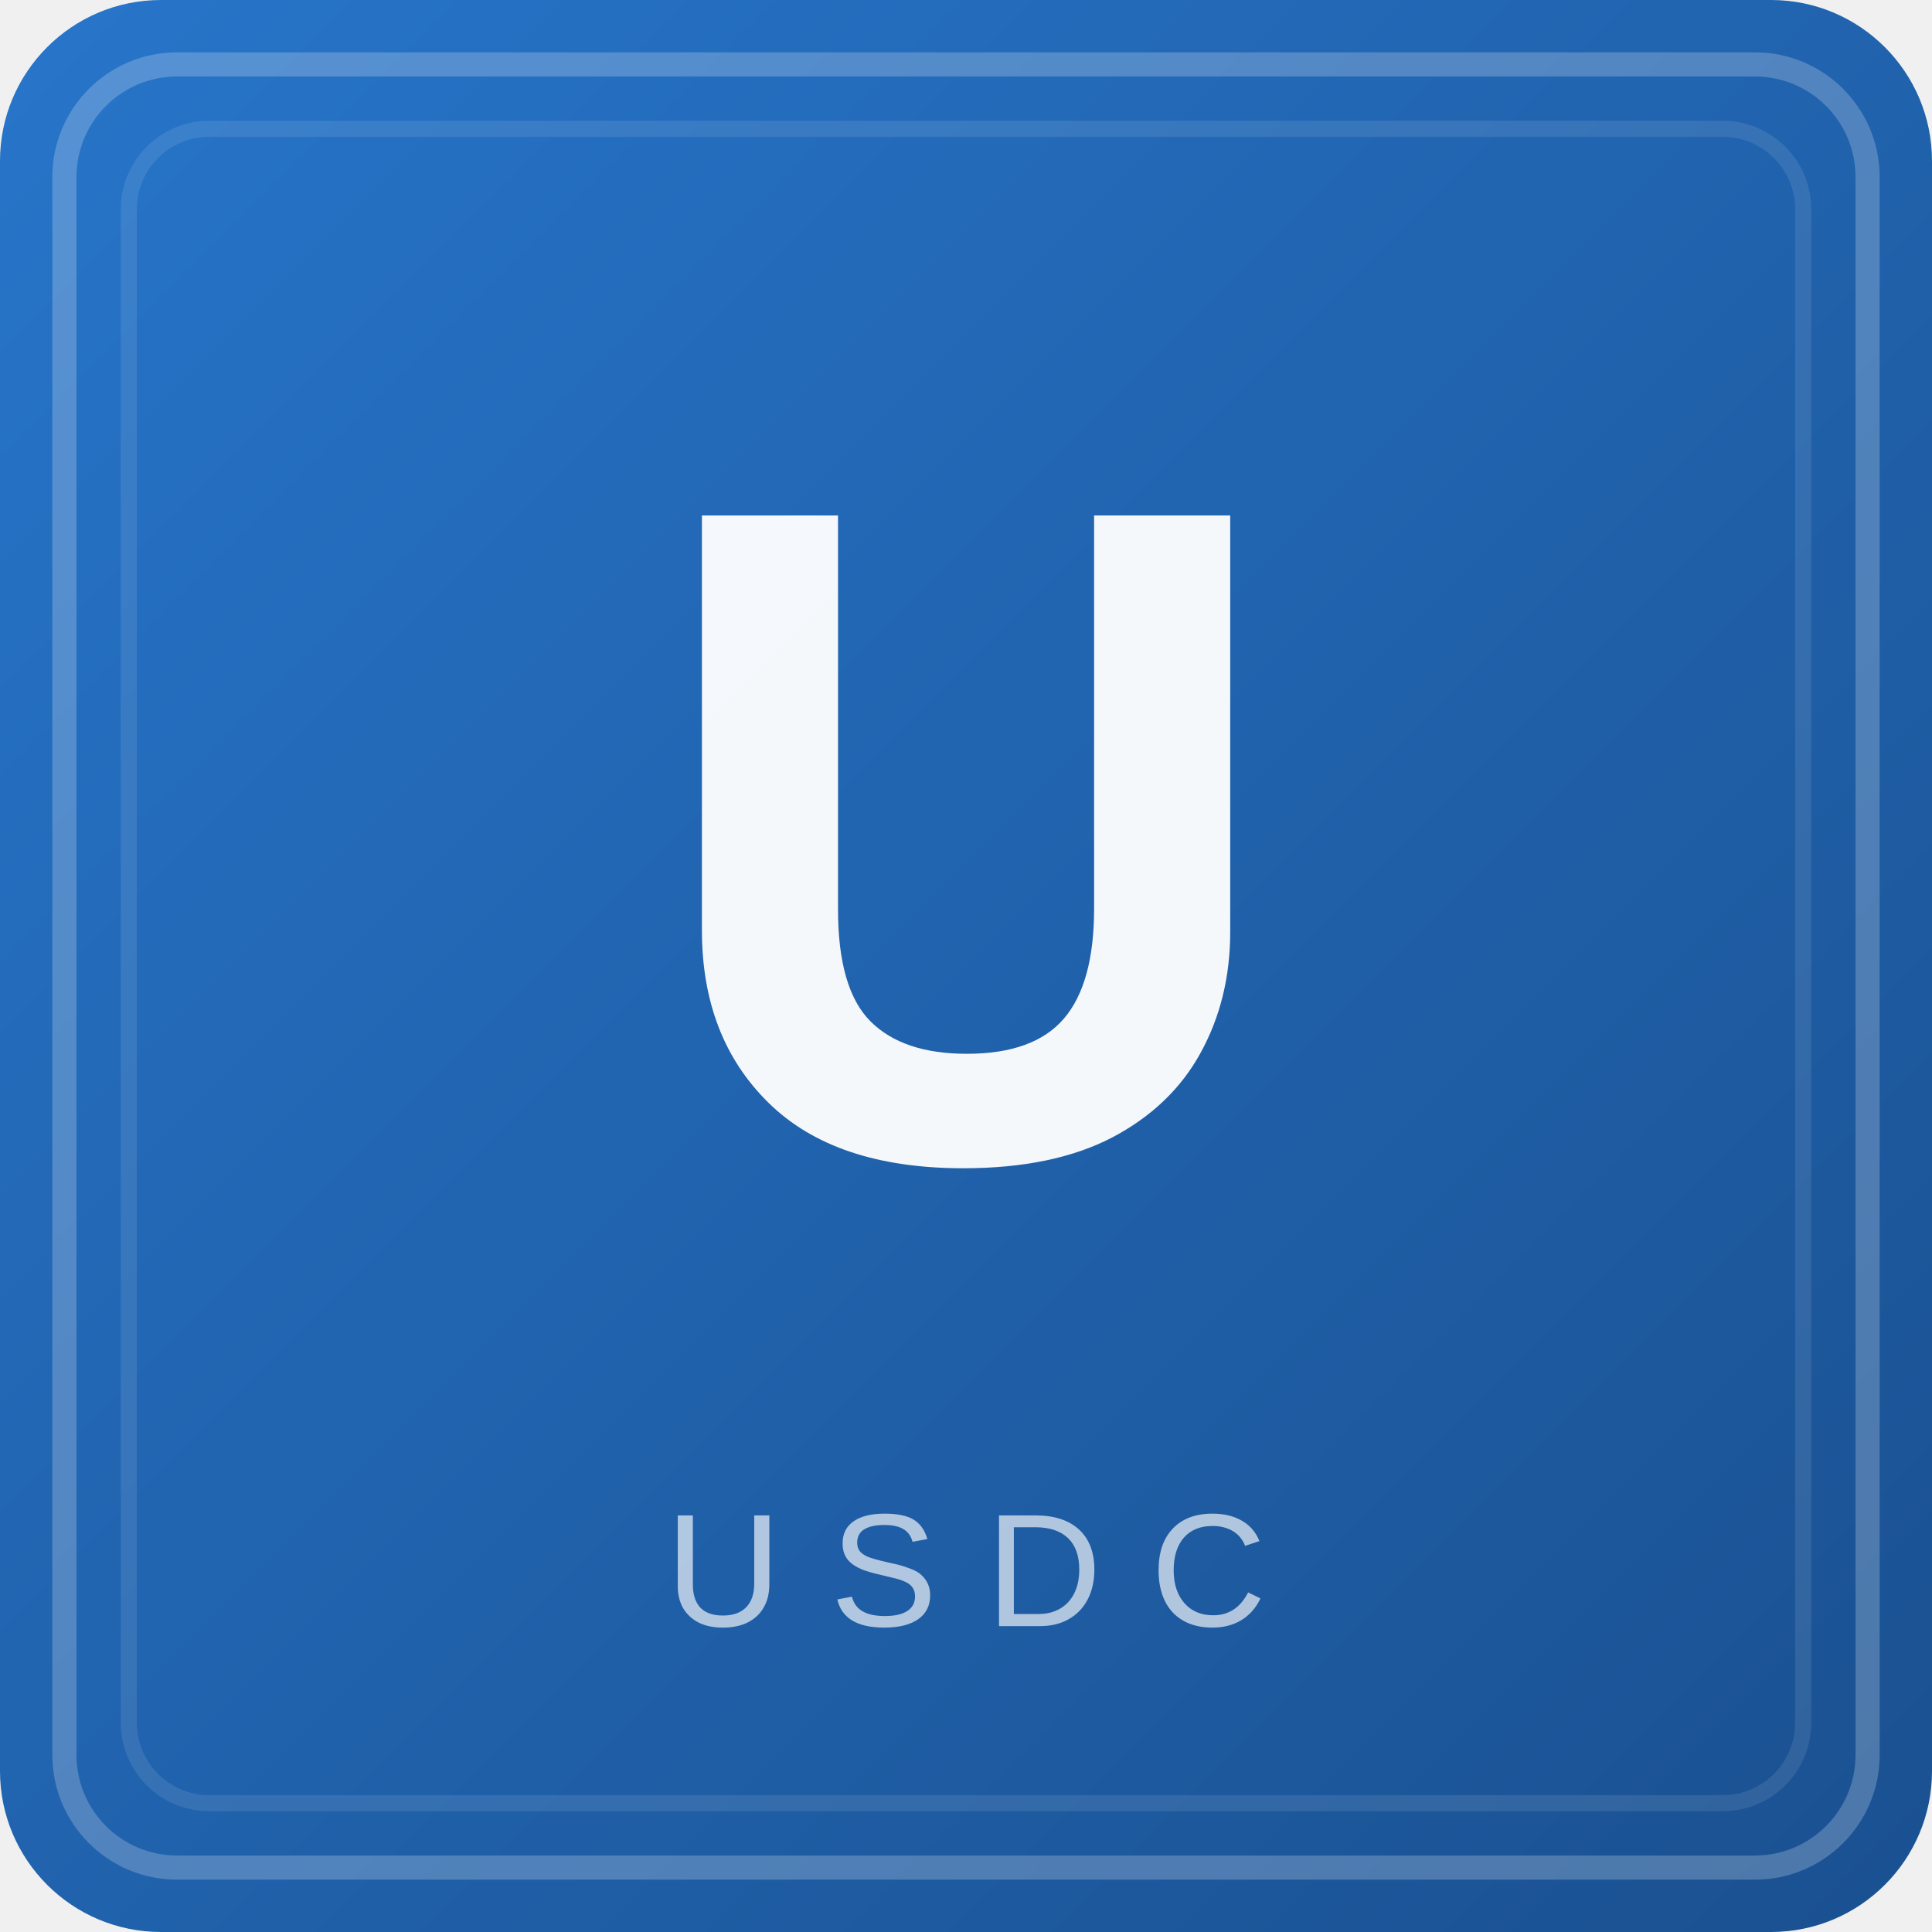
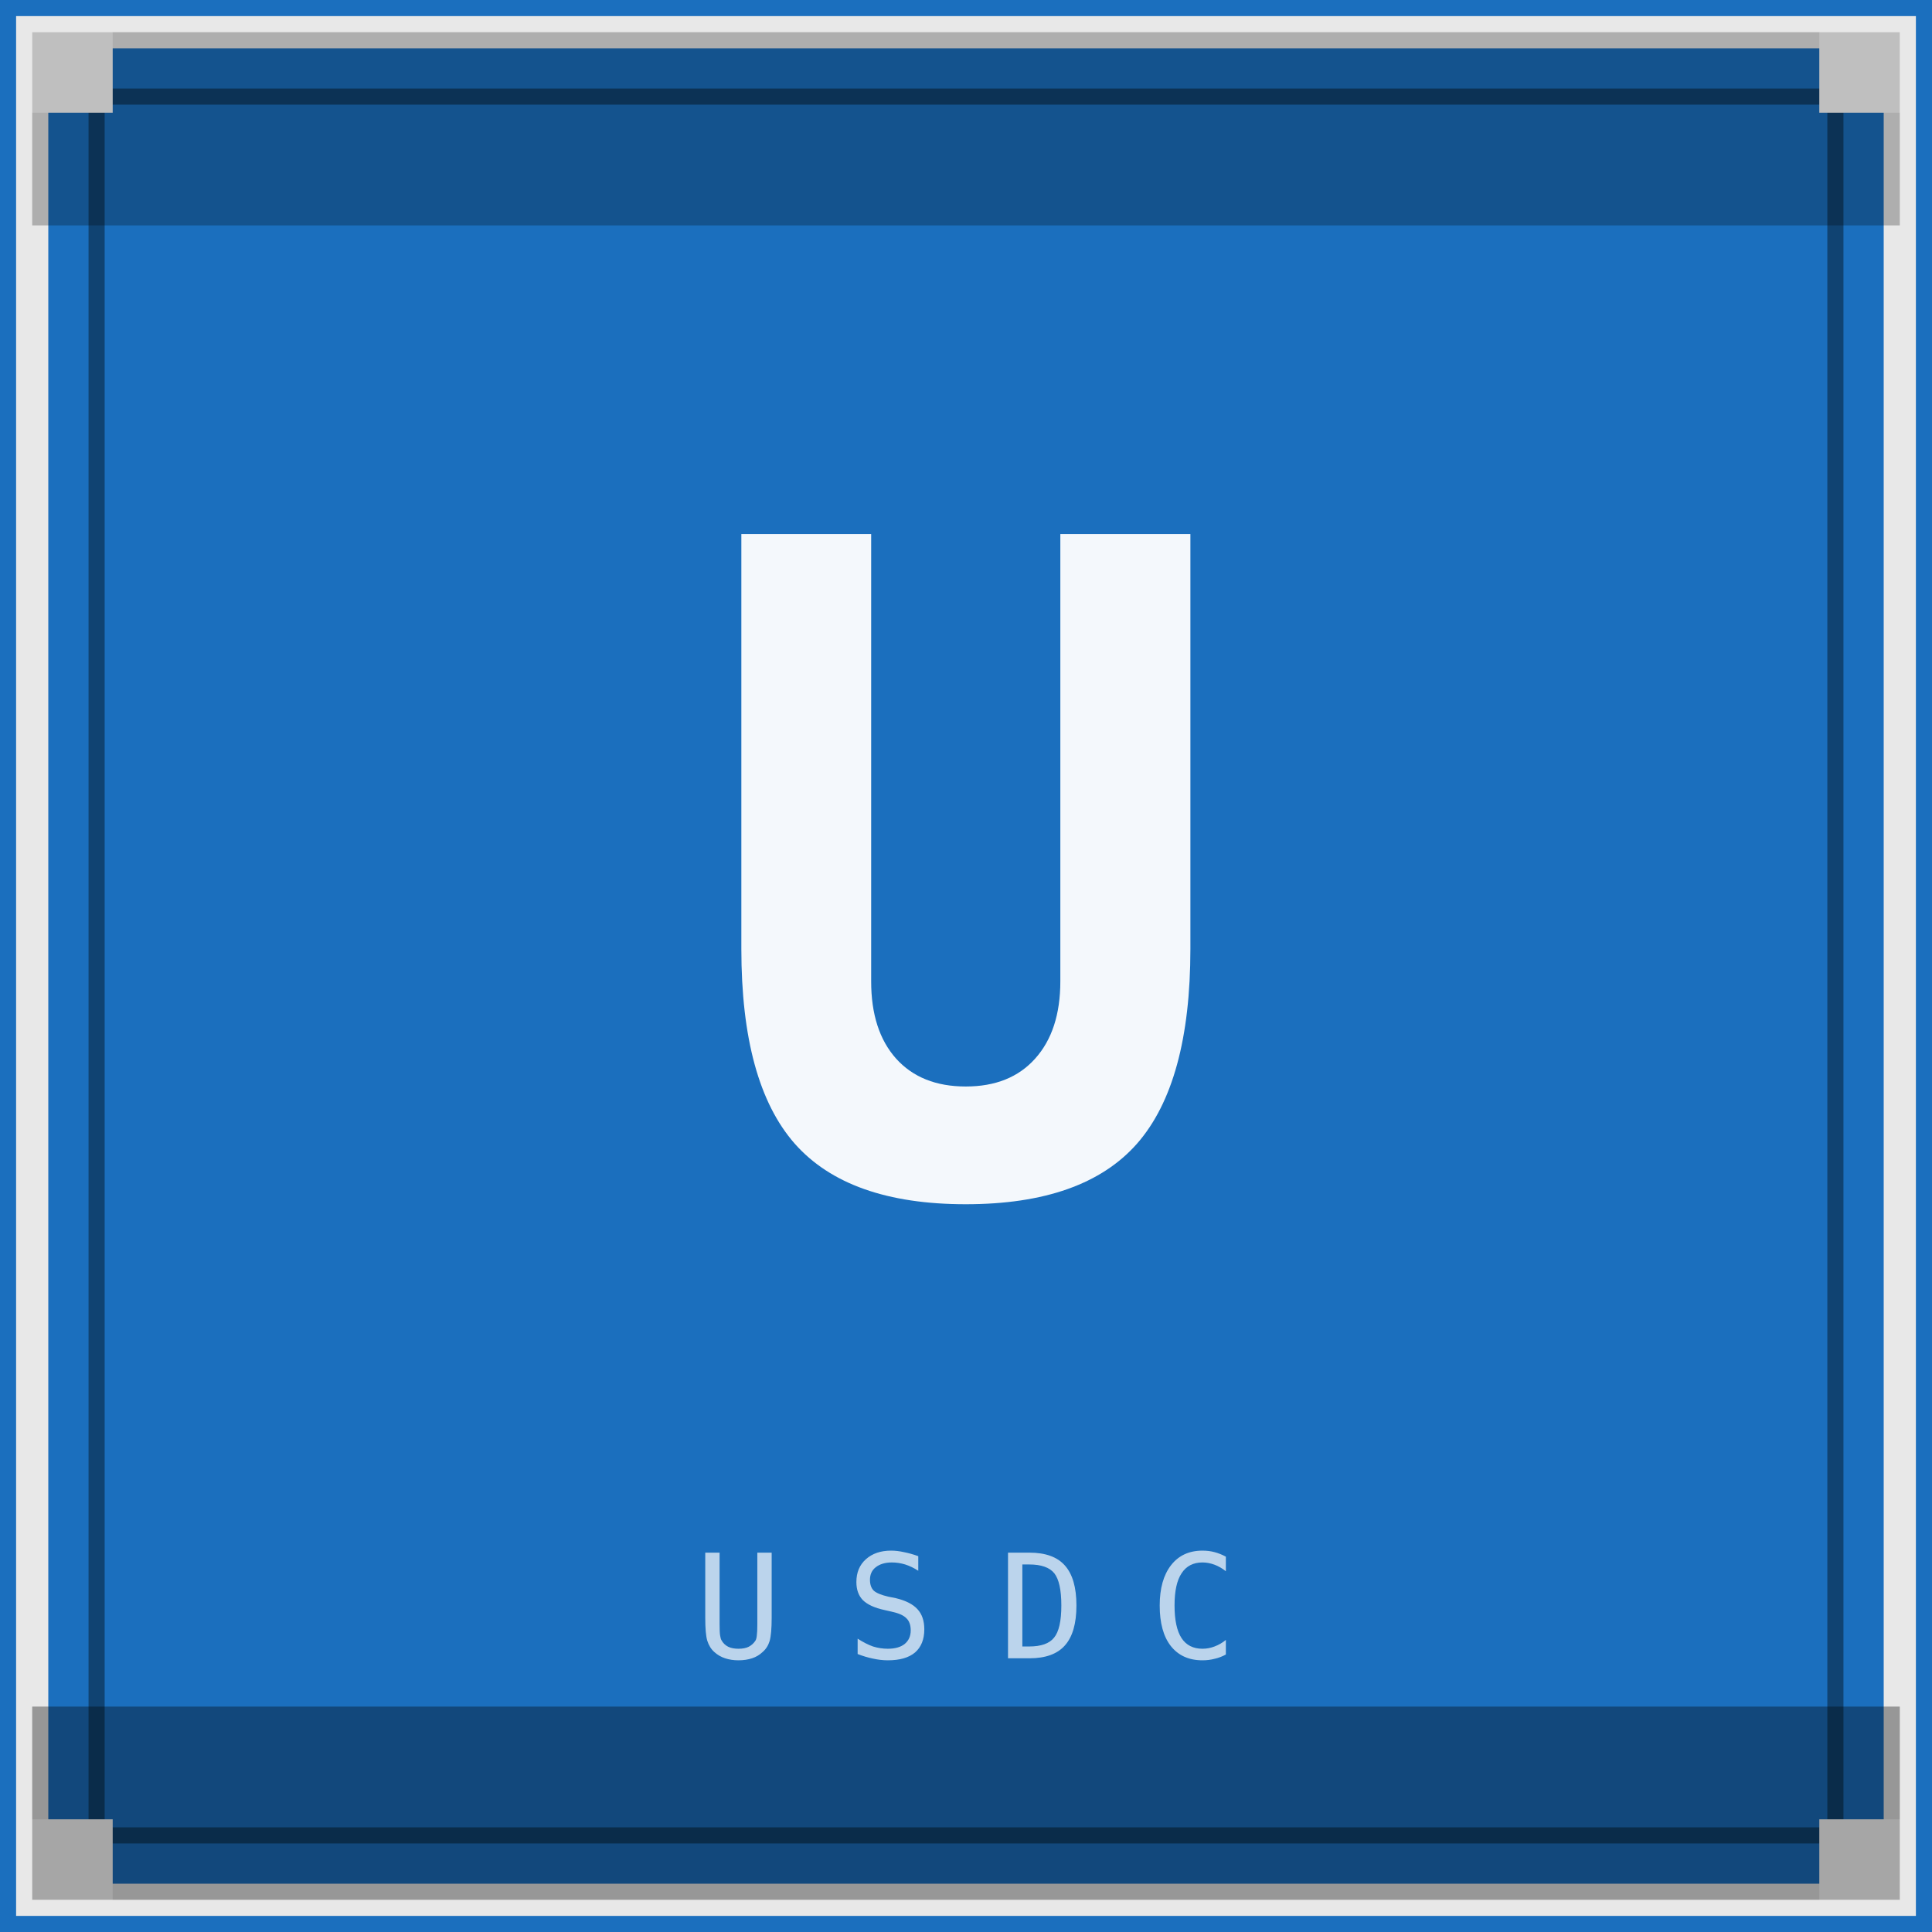
<svg xmlns="http://www.w3.org/2000/svg" viewBox="0 0 120 120" width="120" height="120">
-   <defs>
-     <linearGradient id="g" x1="0" y1="0" x2="1" y2="1">
-       <stop offset="0%" stop-color="#2775CA" />
-       <stop offset="100%" stop-color="#1A5090" />
-     </linearGradient>
-   </defs>
-   <rect width="120" height="120" rx="10" fill="url(#g)" />
-   <rect x="4" y="4" width="112" height="112" rx="7" fill="none" stroke="rgba(255,255,255,0.22)" stroke-width="1.5" />
-   <rect x="8" y="8" width="104" height="104" rx="5" fill="none" stroke="rgba(255,255,255,0.10)" stroke-width="1" />
-   <text x="60" y="72" text-anchor="middle" font-family="Arial Black, Impact, sans-serif" font-size="56" font-weight="900" fill="white" opacity="0.95">U</text>
-   <text x="60" y="101" text-anchor="middle" font-family="Arial, Helvetica, sans-serif" font-size="10" fill="rgba(255,255,255,0.65)" letter-spacing="3">USDC</text>
+   <rect width="120" height="120" fill="#1B6FBE" />
+   <rect x="2" y="2" width="116" height="116" fill="none" stroke="#e8e8e8" stroke-width="2" />
+   <rect x="6" y="6" width="108" height="108" fill="none" stroke="rgba(0,0,0,0.4)" stroke-width="1" />
+   <rect x="2" y="2" width="5" height="5" fill="#ffffff" />
+   <rect x="113" y="2" width="5" height="5" fill="#ffffff" />
+   <rect x="2" y="113" width="5" height="5" fill="#ffffff" />
+   <rect x="113" y="113" width="5" height="5" fill="#ffffff" />
+   <rect x="2" y="2" width="116" height="12" fill="rgba(0,0,0,0.25)" />
+   <rect x="2" y="106" width="116" height="12" fill="rgba(0,0,0,0.35)" />
+   <text x="60" y="74" text-anchor="middle" font-family="ui-monospace, Menlo, Monaco, monospace" font-size="56" font-weight="900" fill="white" opacity="0.95">U</text>
+   <text x="60" y="103" text-anchor="middle" font-family="ui-monospace, Menlo, Monaco, monospace" font-size="9" fill="rgba(255,255,255,0.7)" letter-spacing="4">USDC</text>
</svg>
